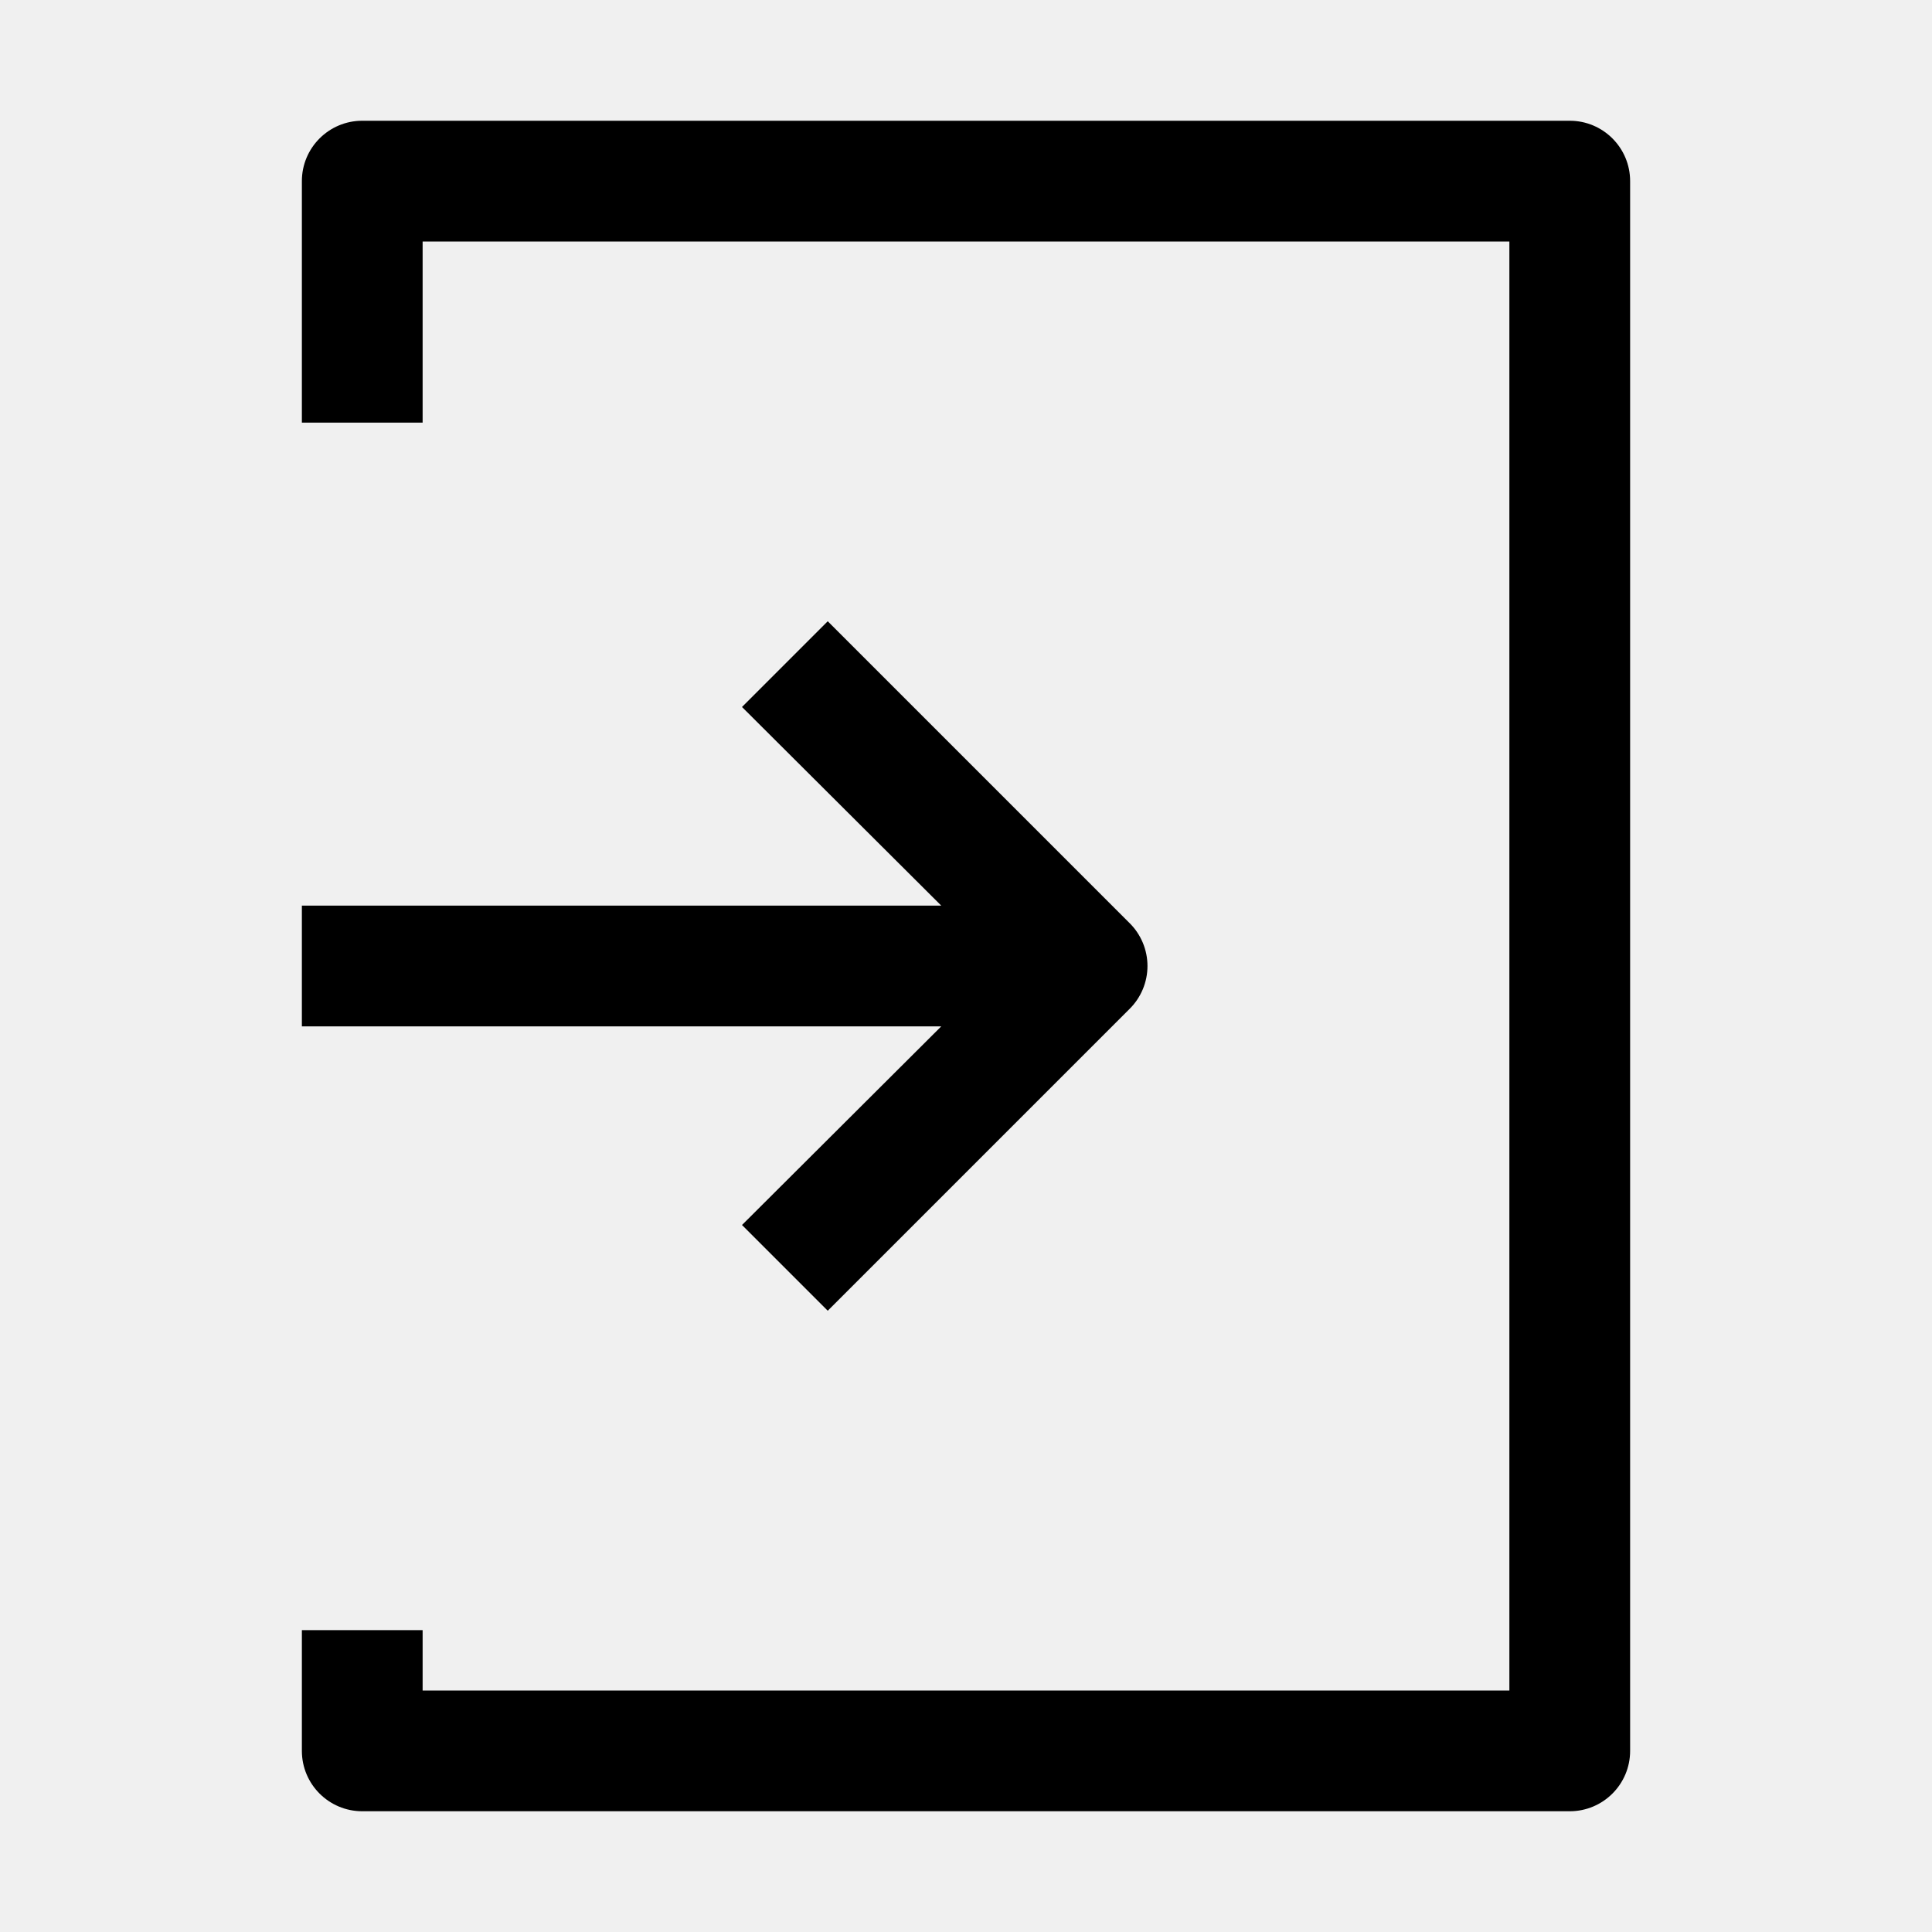
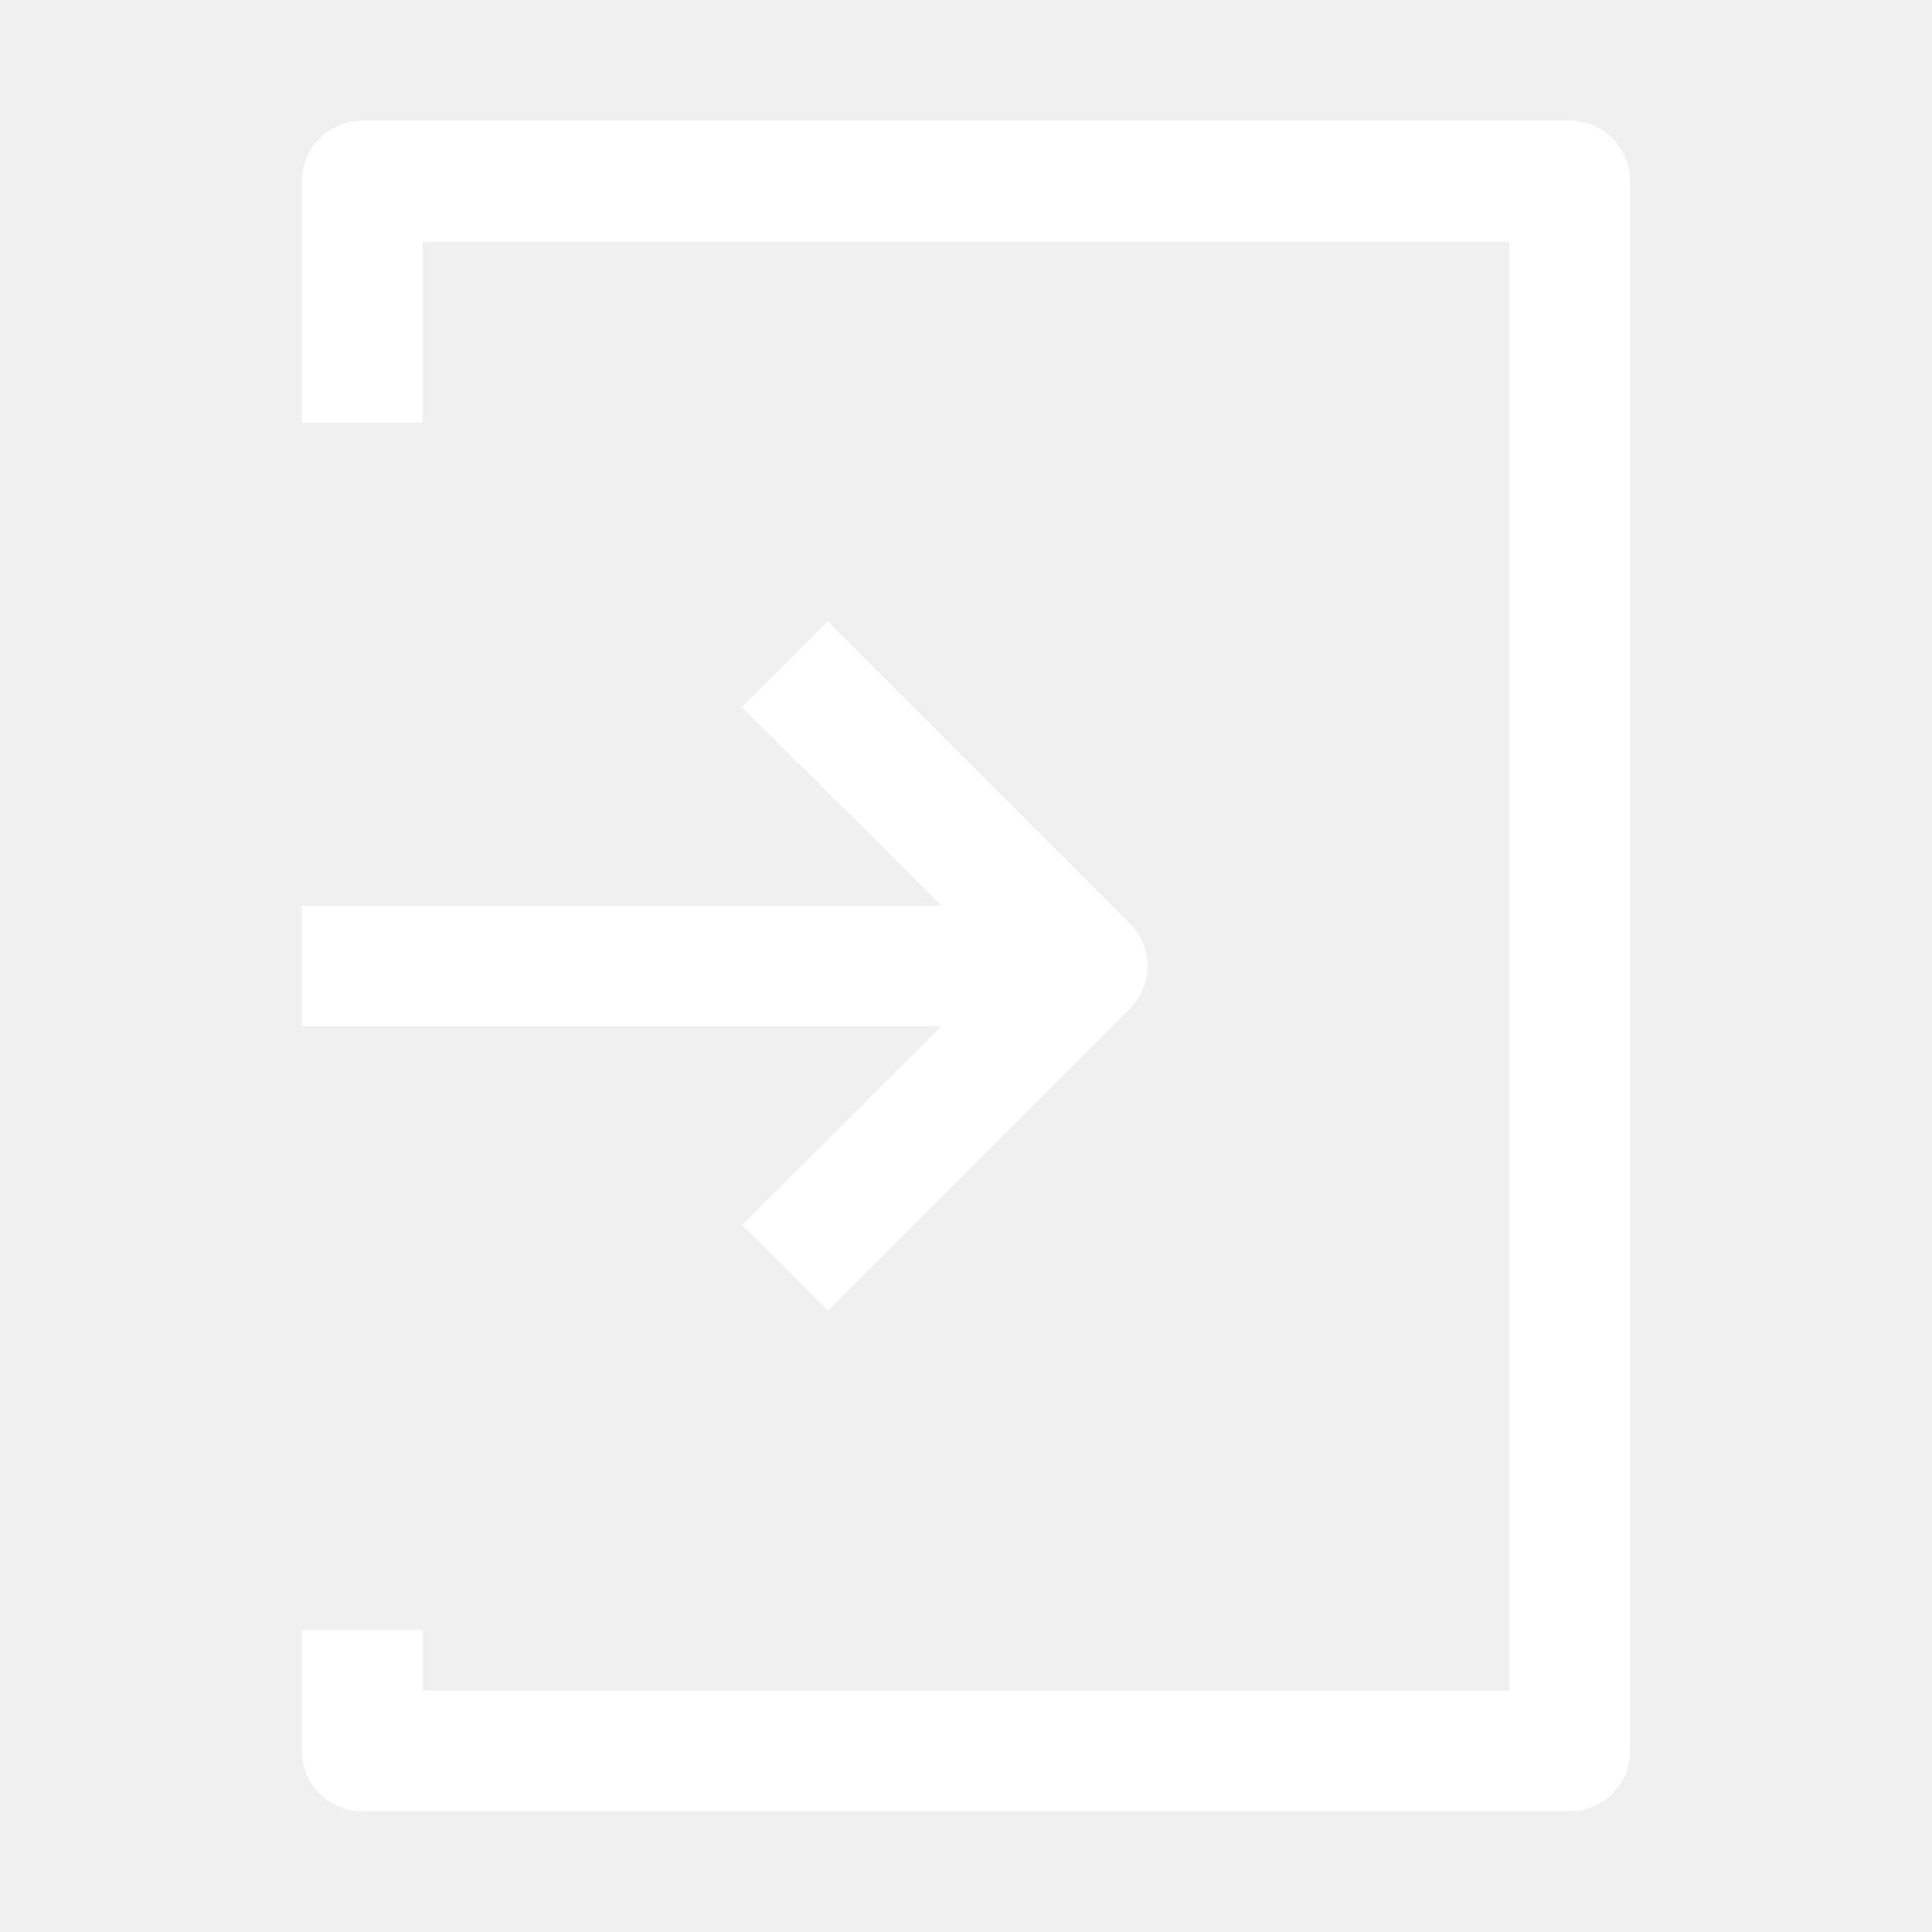
<svg xmlns="http://www.w3.org/2000/svg" height="32" viewBox="0 0 32 32" width="32">
  <g data-name="1" id="_1">
-     <path d="M27,3V29a1,1,0,0,1-1,1H6a1,1,0,0,1-1-1V27H7v1H25V4H7V7H5V3A1,1,0,0,1,6,2H26A1,1,0,0,1,27,3ZM12.29,20.29l1.42,1.42,5-5a1,1,0,0,0,0-1.42l-5-5-1.42,1.42L15.59,15H5v2H15.59Z" id="login_account_enter_door" />
+     <path style="fill: #ffffff;" d="M27,3V29a1,1,0,0,1-1,1H6a1,1,0,0,1-1-1V27H7v1H25V4H7V7H5V3A1,1,0,0,1,6,2H26A1,1,0,0,1,27,3ZM12.29,20.29l1.42,1.42,5-5a1,1,0,0,0,0-1.42l-5-5-1.42,1.42L15.59,15H5v2H15.59Z" id="login_account_enter_door" />
  </g>
</svg>
